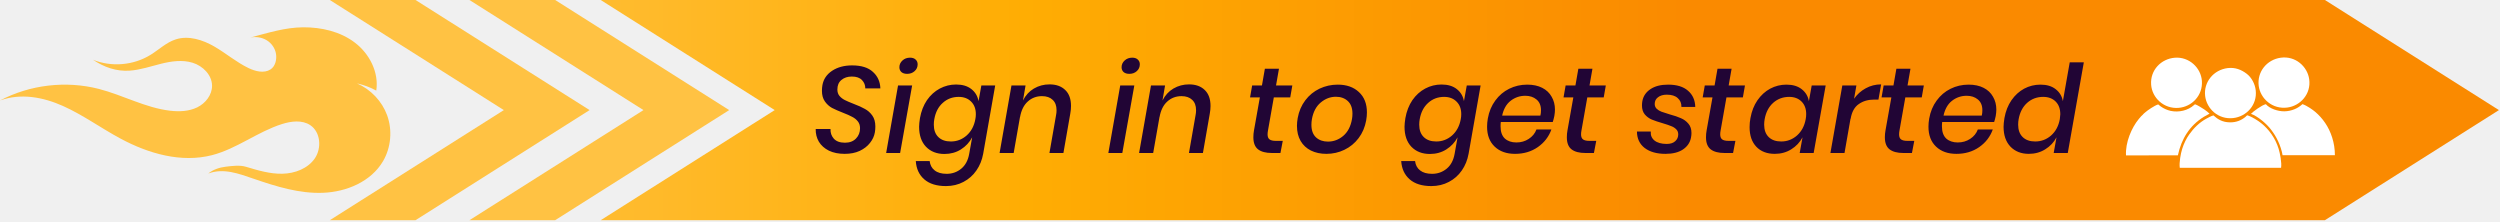
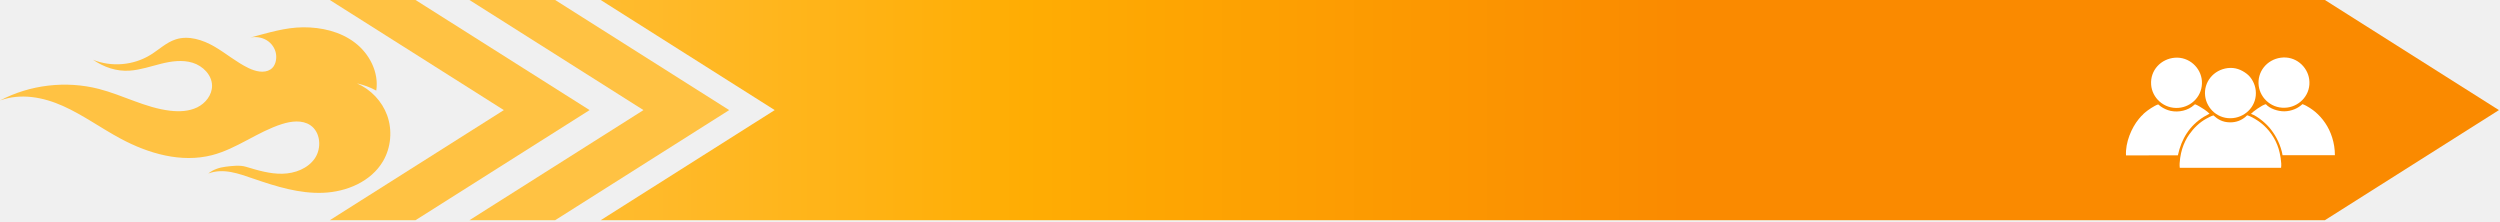
<svg xmlns="http://www.w3.org/2000/svg" width="609" height="54" viewBox="0 0 609 54" fill="none">
  <path fill-rule="evenodd" clip-rule="evenodd" d="M80.343 0H95.318H101.223L143.625 26.819L101.223 53.639H95.318H80.343L122.733 26.819L80.343 0Z" fill="#FFC243" />
  <path d="M94.309 28.092C93.059 24.652 90.319 21.774 86.959 20.318C88.587 20.673 90.158 21.247 91.66 22.072C92.337 17.646 90.02 13.106 86.466 10.4C82.923 7.682 78.314 6.627 73.853 6.65C69.382 6.685 65.265 8.026 60.942 9.15C62.295 8.875 63.775 9.081 64.967 9.803C66.159 10.526 67.031 11.776 67.237 13.152C67.455 14.527 67.054 16.201 65.861 16.935C64.29 17.91 62.215 17.383 60.541 16.58C57.583 15.158 55.06 12.98 52.205 11.328C49.362 9.689 45.933 8.588 42.803 9.597C40.51 10.331 38.71 12.108 36.657 13.369C32.518 15.926 27.163 16.385 22.657 14.562C25.329 16.373 28.344 17.428 31.566 17.211C34.169 17.039 36.669 16.167 39.203 15.537C41.737 14.906 44.431 14.516 46.919 15.284C49.419 16.052 51.632 18.265 51.655 20.868C51.678 23.127 50.061 25.168 48.043 26.154C46.014 27.14 43.663 27.232 41.427 26.968C35.419 26.257 29.95 23.173 24.079 21.659C16.076 19.607 7.315 20.628 0 24.48C5.034 22.645 10.457 23.632 15.353 25.822C20.238 28.012 24.606 31.211 29.33 33.745C36.153 37.425 44.167 39.73 51.666 37.792C57.686 36.233 62.754 32.105 68.671 30.225C70.952 29.502 73.612 29.17 75.596 30.5C78.107 32.185 78.394 36.084 76.697 38.572C74.988 41.072 71.835 42.253 68.808 42.321C65.793 42.39 62.846 41.507 59.945 40.636C58.454 40.177 56.585 40.418 55.026 40.601C53.478 40.785 51.93 41.289 50.726 42.276C54.43 40.877 58.133 42.287 61.871 43.571C67.318 45.44 72.947 47.194 78.692 46.965C84.448 46.747 90.422 44.213 93.323 39.237C95.26 35.912 95.616 31.715 94.309 28.092Z" fill="#FFC243" />
-   <path fill-rule="evenodd" clip-rule="evenodd" d="M114.359 0H129.322H135.238L177.629 26.819L135.238 53.639H129.322H114.359L156.749 26.819L114.359 0Z" fill="#FFC243" />
-   <path fill-rule="evenodd" clip-rule="evenodd" d="M146.33 0H205.553H566.346L608.737 26.819L566.346 53.639L205.553 53.639H146.33L188.72 26.819L146.33 0Z" fill="url(#paint0_linear_48_1242)" />
-   <path d="M213.116 32.255C212.957 33.171 212.559 34.026 211.923 34.822C211.306 35.618 210.47 36.265 209.416 36.762C208.381 37.24 207.167 37.478 205.774 37.478C204.282 37.478 202.999 37.22 201.924 36.703C200.85 36.165 200.034 35.439 199.477 34.524C198.94 33.608 198.681 32.574 198.701 31.42H202.312C202.272 32.335 202.541 33.121 203.118 33.778C203.715 34.434 204.62 34.763 205.834 34.763C206.968 34.763 207.864 34.424 208.52 33.748C209.177 33.071 209.505 32.236 209.505 31.241C209.505 30.564 209.326 30.007 208.968 29.569C208.61 29.112 208.152 28.744 207.595 28.465C207.058 28.166 206.321 27.838 205.386 27.48C204.272 27.042 203.367 26.644 202.67 26.286C201.994 25.908 201.417 25.381 200.939 24.704C200.462 24.028 200.223 23.162 200.223 22.108C200.223 21.65 200.263 21.192 200.342 20.735C200.601 19.282 201.387 18.118 202.7 17.243C204.033 16.367 205.655 15.93 207.565 15.93C209.813 15.93 211.505 16.457 212.639 17.512C213.793 18.546 214.4 19.889 214.459 21.541H210.788C210.788 20.745 210.52 20.068 209.983 19.511C209.445 18.934 208.62 18.646 207.505 18.646C206.471 18.646 205.625 18.924 204.968 19.481C204.312 20.019 203.984 20.795 203.984 21.809C203.984 22.426 204.153 22.944 204.491 23.361C204.849 23.779 205.287 24.117 205.804 24.376C206.321 24.635 207.038 24.943 207.953 25.301C209.067 25.719 209.973 26.127 210.669 26.525C211.385 26.903 211.992 27.44 212.49 28.137C212.987 28.833 213.236 29.729 213.236 30.823C213.236 31.32 213.196 31.798 213.116 32.255ZM219.091 16.377C219.091 15.741 219.339 15.194 219.837 14.736C220.334 14.278 220.951 14.049 221.687 14.049C222.264 14.049 222.712 14.199 223.03 14.497C223.369 14.796 223.538 15.184 223.538 15.661C223.538 16.338 223.289 16.895 222.792 17.332C222.314 17.77 221.707 17.989 220.971 17.989C220.374 17.989 219.906 17.84 219.568 17.541C219.25 17.243 219.091 16.855 219.091 16.377ZM222.195 20.824L219.27 37.27H215.867L218.762 20.824H222.195ZM230.073 37.508C228.203 37.508 226.701 36.921 225.567 35.747C224.452 34.574 223.895 32.952 223.895 30.883C223.895 30.345 223.965 29.639 224.104 28.764C224.403 27.092 224.97 25.64 225.805 24.406C226.661 23.172 227.706 22.227 228.939 21.571C230.173 20.914 231.496 20.586 232.909 20.586C234.441 20.586 235.674 20.954 236.61 21.69C237.565 22.426 238.152 23.411 238.37 24.645L239.057 20.824H242.429L239.505 37.449C239.226 38.981 238.679 40.334 237.863 41.508C237.047 42.702 235.993 43.637 234.699 44.313C233.426 44.99 232.003 45.328 230.431 45.328C228.163 45.328 226.402 44.781 225.149 43.686C223.895 42.592 223.209 41.11 223.089 39.239H226.462C226.581 40.214 226.989 40.97 227.686 41.508C228.382 42.065 229.357 42.343 230.611 42.343C231.964 42.343 233.147 41.925 234.162 41.09C235.177 40.254 235.824 39.04 236.102 37.449L236.818 33.449C236.182 34.663 235.266 35.648 234.073 36.404C232.899 37.14 231.566 37.508 230.073 37.508ZM233.535 23.6C232.023 23.6 230.73 24.088 229.655 25.063C228.581 26.018 227.895 27.341 227.596 29.032C227.516 29.45 227.477 29.898 227.477 30.375C227.477 31.669 227.845 32.673 228.581 33.39C229.317 34.106 230.332 34.464 231.625 34.464C233.078 34.464 234.361 33.977 235.475 33.002C236.59 32.007 237.296 30.683 237.594 29.032C237.674 28.654 237.714 28.246 237.714 27.808C237.714 26.515 237.326 25.49 236.55 24.734C235.794 23.978 234.789 23.6 233.535 23.6ZM255.675 20.556C257.287 20.556 258.56 21.014 259.495 21.929C260.431 22.824 260.898 24.117 260.898 25.809C260.898 26.406 260.839 27.032 260.719 27.689L259.048 37.27H255.645L257.257 28.047C257.337 27.669 257.376 27.271 257.376 26.853C257.376 25.739 257.058 24.893 256.421 24.316C255.805 23.72 254.939 23.421 253.825 23.421C252.472 23.421 251.318 23.859 250.363 24.734C249.408 25.59 248.781 26.853 248.482 28.525V28.435L246.93 37.27H243.498L246.393 20.824H249.825L249.199 24.466C249.835 23.212 250.721 22.247 251.855 21.571C253.009 20.894 254.282 20.556 255.675 20.556ZM273.216 16.377C273.216 15.741 273.464 15.194 273.962 14.736C274.459 14.278 275.076 14.049 275.812 14.049C276.389 14.049 276.837 14.199 277.155 14.497C277.493 14.796 277.663 15.184 277.663 15.661C277.663 16.338 277.414 16.895 276.916 17.332C276.439 17.77 275.832 17.989 275.096 17.989C274.499 17.989 274.031 17.84 273.693 17.541C273.375 17.243 273.216 16.855 273.216 16.377ZM276.319 20.824L273.395 37.27H269.992L272.887 20.824H276.319ZM289.66 20.556C291.272 20.556 292.545 21.014 293.48 21.929C294.415 22.824 294.883 24.117 294.883 25.809C294.883 26.406 294.823 27.032 294.704 27.689L293.032 37.27H289.63L291.242 28.047C291.321 27.669 291.361 27.271 291.361 26.853C291.361 25.739 291.043 24.893 290.406 24.316C289.789 23.72 288.924 23.421 287.809 23.421C286.456 23.421 285.302 23.859 284.347 24.734C283.392 25.59 282.765 26.853 282.467 28.525V28.435L280.915 37.27H277.483L280.378 20.824H283.81L283.183 24.466C283.82 23.212 284.705 22.247 285.84 21.571C286.994 20.894 288.267 20.556 289.66 20.556ZM308.872 31.838C308.812 32.156 308.782 32.454 308.782 32.733C308.782 33.31 308.941 33.718 309.26 33.957C309.578 34.195 310.095 34.315 310.812 34.315H312.483L311.916 37.27H309.827C308.354 37.27 307.23 36.971 306.454 36.374C305.698 35.777 305.32 34.802 305.32 33.449C305.32 32.852 305.37 32.295 305.469 31.778L306.902 23.72H304.514L305.021 20.824H307.409L308.125 16.736H311.558L310.841 20.824H314.811L314.303 23.72H310.304L308.872 31.838ZM325.877 20.616C328.026 20.616 329.747 21.222 331.041 22.436C332.334 23.63 332.981 25.281 332.981 27.39C332.981 27.988 332.921 28.634 332.802 29.331C332.503 30.982 331.886 32.425 330.951 33.658C330.016 34.892 328.862 35.837 327.489 36.493C326.136 37.15 324.674 37.478 323.102 37.478C321.689 37.478 320.436 37.21 319.341 36.673C318.267 36.135 317.431 35.359 316.834 34.345C316.237 33.31 315.939 32.086 315.939 30.674C315.939 30.077 315.998 29.44 316.118 28.764C316.416 27.112 317.033 25.669 317.968 24.436C318.903 23.202 320.057 22.257 321.43 21.6C322.823 20.944 324.306 20.616 325.877 20.616ZM325.43 23.57C324.077 23.57 322.843 24.038 321.729 24.973C320.615 25.908 319.898 27.261 319.58 29.032C319.5 29.49 319.461 29.947 319.461 30.405C319.461 31.758 319.839 32.783 320.595 33.479C321.351 34.156 322.316 34.494 323.49 34.494C324.863 34.494 326.096 34.036 327.191 33.121C328.305 32.186 329.021 30.823 329.34 29.032C329.419 28.614 329.459 28.166 329.459 27.689C329.459 26.336 329.081 25.311 328.325 24.615C327.569 23.919 326.604 23.57 325.43 23.57ZM348.32 37.508C346.45 37.508 344.948 36.921 343.813 35.747C342.699 34.574 342.142 32.952 342.142 30.883C342.142 30.345 342.212 29.639 342.351 28.764C342.649 27.092 343.216 25.64 344.052 24.406C344.908 23.172 345.952 22.227 347.186 21.571C348.42 20.914 349.743 20.586 351.155 20.586C352.688 20.586 353.921 20.954 354.856 21.69C355.811 22.426 356.398 23.411 356.617 24.645L357.304 20.824H360.676L357.751 37.449C357.473 38.981 356.926 40.334 356.11 41.508C355.294 42.702 354.24 43.637 352.946 44.313C351.673 44.99 350.25 45.328 348.678 45.328C346.41 45.328 344.649 44.781 343.396 43.686C342.142 42.592 341.456 41.11 341.336 39.239H344.709C344.828 40.214 345.236 40.97 345.932 41.508C346.629 42.065 347.604 42.343 348.857 42.343C350.21 42.343 351.394 41.925 352.409 41.09C353.424 40.254 354.07 39.04 354.349 37.449L355.065 33.449C354.429 34.663 353.513 35.648 352.319 36.404C351.146 37.14 349.812 37.508 348.32 37.508ZM351.782 23.6C350.27 23.6 348.977 24.088 347.902 25.063C346.828 26.018 346.141 27.341 345.843 29.032C345.763 29.45 345.724 29.898 345.724 30.375C345.724 31.669 346.092 32.673 346.828 33.39C347.564 34.106 348.579 34.464 349.872 34.464C351.325 34.464 352.608 33.977 353.722 33.002C354.836 32.007 355.543 30.683 355.841 29.032C355.921 28.654 355.961 28.246 355.961 27.808C355.961 26.515 355.573 25.49 354.797 24.734C354.041 23.978 353.036 23.6 351.782 23.6ZM372.042 20.616C373.454 20.616 374.668 20.874 375.683 21.392C376.698 21.909 377.464 22.635 377.981 23.57C378.518 24.485 378.787 25.53 378.787 26.704C378.787 27.142 378.737 27.659 378.638 28.256C378.518 28.833 378.389 29.321 378.25 29.718H365.595C365.555 29.977 365.535 30.325 365.535 30.763C365.535 32.096 365.884 33.091 366.58 33.748C367.296 34.384 368.231 34.703 369.385 34.703C370.52 34.703 371.524 34.414 372.4 33.837C373.295 33.26 373.922 32.494 374.28 31.539H377.921C377.285 33.31 376.18 34.743 374.609 35.837C373.037 36.931 371.186 37.478 369.057 37.478C366.988 37.478 365.336 36.892 364.103 35.718C362.869 34.544 362.252 32.932 362.252 30.883C362.252 30.226 362.312 29.559 362.431 28.883C362.73 27.192 363.337 25.729 364.252 24.495C365.167 23.242 366.291 22.287 367.625 21.63C368.978 20.954 370.45 20.616 372.042 20.616ZM375.235 28.166C375.335 27.769 375.384 27.331 375.384 26.853C375.384 25.699 375.016 24.824 374.28 24.227C373.564 23.63 372.659 23.331 371.564 23.331C370.231 23.331 369.037 23.739 367.983 24.555C366.948 25.371 366.262 26.575 365.923 28.166H375.235ZM385.235 31.838C385.175 32.156 385.145 32.454 385.145 32.733C385.145 33.31 385.305 33.718 385.623 33.957C385.941 34.195 386.459 34.315 387.175 34.315H388.846L388.279 37.27H386.19C384.718 37.27 383.594 36.971 382.818 36.374C382.061 35.777 381.683 34.802 381.683 33.449C381.683 32.852 381.733 32.295 381.833 31.778L383.265 23.72H380.878L381.385 20.824H383.773L384.489 16.736H387.921L387.205 20.824H391.174L390.667 23.72H386.668L385.235 31.838ZM406.341 20.616C408.47 20.616 410.092 21.113 411.206 22.108C412.34 23.083 412.927 24.396 412.967 26.047H409.594C409.614 25.152 409.316 24.436 408.699 23.899C408.102 23.341 407.216 23.063 406.043 23.063C405.147 23.063 404.431 23.272 403.894 23.69C403.356 24.088 403.088 24.635 403.088 25.331C403.088 25.789 403.247 26.177 403.565 26.495C403.884 26.794 404.272 27.032 404.729 27.212C405.207 27.39 405.883 27.609 406.759 27.868C407.873 28.166 408.778 28.475 409.475 28.793C410.191 29.092 410.798 29.539 411.295 30.136C411.793 30.713 412.042 31.47 412.042 32.405C412.042 32.783 412.002 33.161 411.922 33.539C411.703 34.713 411.057 35.668 409.982 36.404C408.908 37.12 407.485 37.478 405.714 37.478C403.585 37.478 401.894 37.001 400.64 36.046C399.407 35.091 398.78 33.758 398.76 32.047H402.133C402.053 32.942 402.352 33.668 403.028 34.225C403.724 34.782 404.719 35.061 406.013 35.061C406.908 35.061 407.595 34.842 408.072 34.404C408.569 33.967 408.818 33.41 408.818 32.733C408.818 32.216 408.649 31.798 408.311 31.479C407.973 31.141 407.555 30.883 407.057 30.703C406.58 30.505 405.903 30.276 405.028 30.017C403.933 29.699 403.048 29.4 402.371 29.122C401.715 28.843 401.148 28.425 400.67 27.868C400.213 27.311 399.984 26.585 399.984 25.689C399.984 25.371 400.014 25.023 400.073 24.645C400.292 23.431 400.949 22.456 402.043 21.72C403.138 20.984 404.57 20.616 406.341 20.616ZM419.132 31.838C419.073 32.156 419.043 32.454 419.043 32.733C419.043 33.31 419.202 33.718 419.52 33.957C419.839 34.195 420.356 34.315 421.072 34.315H422.744L422.177 37.27H420.087C418.615 37.27 417.491 36.971 416.715 36.374C415.959 35.777 415.581 34.802 415.581 33.449C415.581 32.852 415.63 32.295 415.73 31.778L417.162 23.72H414.775L415.282 20.824H417.67L418.386 16.736H421.818L421.102 20.824H425.072L424.564 23.72H420.565L419.132 31.838ZM435.183 20.616C436.715 20.616 437.949 20.984 438.884 21.72C439.839 22.456 440.426 23.431 440.645 24.645L441.331 20.824H444.734L441.809 37.27H438.406L439.093 33.449C438.456 34.663 437.541 35.638 436.347 36.374C435.173 37.11 433.84 37.478 432.348 37.478C430.438 37.478 428.935 36.901 427.841 35.747C426.747 34.593 426.199 33.002 426.199 30.972C426.199 30.216 426.269 29.48 426.408 28.764C426.707 27.092 427.274 25.649 428.11 24.436C428.965 23.202 430 22.257 431.214 21.6C432.447 20.944 433.77 20.616 435.183 20.616ZM435.84 23.6C434.327 23.6 433.024 24.088 431.93 25.063C430.855 26.038 430.169 27.361 429.87 29.032C429.791 29.45 429.751 29.898 429.751 30.375C429.751 31.669 430.119 32.673 430.855 33.39C431.592 34.106 432.606 34.464 433.9 34.464C435.352 34.464 436.636 33.977 437.75 33.002C438.864 32.007 439.57 30.683 439.869 29.032C439.948 28.634 439.988 28.216 439.988 27.779C439.988 26.505 439.61 25.49 438.854 24.734C438.098 23.978 437.093 23.6 435.84 23.6ZM451.651 24.048C452.407 22.973 453.352 22.128 454.486 21.511C455.64 20.874 456.894 20.556 458.247 20.556L457.59 24.257H456.575C455.083 24.257 453.82 24.625 452.785 25.361C451.75 26.077 451.094 27.271 450.815 28.942L450.785 28.913L449.323 37.27H445.89L448.786 20.824H452.218L451.651 24.048ZM462.706 31.838C462.646 32.156 462.617 32.454 462.617 32.733C462.617 33.31 462.776 33.718 463.094 33.957C463.412 34.195 463.93 34.315 464.646 34.315H466.317L465.75 37.27H463.661C462.189 37.27 461.065 36.971 460.289 36.374C459.532 35.777 459.154 34.802 459.154 33.449C459.154 32.852 459.204 32.295 459.304 31.778L460.736 23.72H458.349L458.856 20.824H461.244L461.96 16.736H465.392L464.676 20.824H468.645L468.138 23.72H464.139L462.706 31.838ZM479.563 20.616C480.975 20.616 482.189 20.874 483.204 21.392C484.219 21.909 484.985 22.635 485.502 23.57C486.039 24.485 486.308 25.53 486.308 26.704C486.308 27.142 486.258 27.659 486.159 28.256C486.039 28.833 485.91 29.321 485.771 29.718H473.116C473.076 29.977 473.056 30.325 473.056 30.763C473.056 32.096 473.405 33.091 474.101 33.748C474.817 34.384 475.752 34.703 476.906 34.703C478.041 34.703 479.045 34.414 479.921 33.837C480.816 33.26 481.443 32.494 481.801 31.539H485.442C484.806 33.31 483.701 34.743 482.129 35.837C480.558 36.931 478.707 37.478 476.578 37.478C474.509 37.478 472.857 36.892 471.624 35.718C470.39 34.544 469.773 32.932 469.773 30.883C469.773 30.226 469.833 29.559 469.952 28.883C470.251 27.192 470.858 25.729 471.773 24.495C472.688 23.242 473.812 22.287 475.146 21.63C476.499 20.954 477.971 20.616 479.563 20.616ZM482.756 28.166C482.856 27.769 482.905 27.331 482.905 26.853C482.905 25.699 482.537 24.824 481.801 24.227C481.085 23.63 480.18 23.331 479.085 23.331C477.752 23.331 476.558 23.739 475.504 24.555C474.469 25.371 473.783 26.575 473.444 28.166H482.756ZM507.619 15.184L503.709 37.27H500.277L500.964 33.449C500.327 34.663 499.412 35.638 498.218 36.374C497.044 37.11 495.711 37.478 494.218 37.478C492.368 37.478 490.876 36.892 489.742 35.718C488.627 34.544 488.07 32.932 488.07 30.883C488.07 30.345 488.14 29.639 488.279 28.764C488.578 27.092 489.145 25.649 489.98 24.436C490.836 23.202 491.871 22.257 493.084 21.6C494.318 20.944 495.641 20.616 497.054 20.616C498.586 20.616 499.82 20.984 500.755 21.72C501.71 22.456 502.297 23.431 502.516 24.645L504.187 15.184H507.619ZM497.71 23.6C496.198 23.6 494.895 24.088 493.801 25.063C492.726 26.038 492.04 27.361 491.741 29.032C491.662 29.45 491.622 29.898 491.622 30.375C491.622 31.669 491.99 32.673 492.726 33.39C493.462 34.106 494.477 34.464 495.77 34.464C497.243 34.464 498.536 33.977 499.65 33.002C500.765 32.007 501.471 30.683 501.769 29.032C501.849 28.475 501.889 28.077 501.889 27.838C501.889 26.525 501.511 25.49 500.755 24.734C499.999 23.978 498.984 23.6 497.71 23.6Z" fill="#210535" />
+   <path fill-rule="evenodd" clip-rule="evenodd" d="M114.358 0H129.322H135.238L177.628 26.819L135.238 53.639H129.322H114.358L156.749 26.819L114.358 0Z" fill="#FFC243" />
+   <path fill-rule="evenodd" clip-rule="evenodd" d="M146.33 0H205.553H566.346L608.737 26.819L566.346 53.639L205.553 53.639H146.33L188.72 26.819L146.33 0Z" fill="url(#paint0_linear_669_1847)" />
  <path fill-rule="evenodd" clip-rule="evenodd" d="M529.771 14.061C533.273 13.776 536.15 16.518 536.381 19.694C536.639 23.25 533.938 26.018 530.694 26.276C527.125 26.561 524.247 23.847 524.016 20.63C523.759 17.047 526.473 14.332 529.771 14.061Z" fill="white" />
  <path fill-rule="evenodd" clip-rule="evenodd" d="M555.559 14.061C559.196 13.545 562.101 16.233 562.522 19.3C563.024 22.951 560.309 25.788 557.215 26.195C553.564 26.683 550.646 24.037 550.225 20.942C549.777 17.481 552.22 14.536 555.559 14.061Z" fill="white" />
  <path fill-rule="evenodd" clip-rule="evenodd" d="M542.665 16.586C544.484 16.369 546.004 16.966 547.334 17.997C548.515 18.92 549.329 20.481 549.492 22.001C549.899 25.612 547.185 28.407 544.022 28.76C540.398 29.181 537.521 26.494 537.168 23.345C536.788 20.02 539.19 17.02 542.665 16.586Z" fill="white" />
  <path fill-rule="evenodd" clip-rule="evenodd" d="M530.531 37.84L517.895 37.853C517.719 34.718 519.239 31.122 521.017 28.977L521.601 28.299C521.736 28.176 521.818 28.122 521.94 27.986C522.062 27.864 522.103 27.796 522.225 27.674C522.374 27.566 522.429 27.511 522.578 27.375C523.08 26.914 524.858 25.679 525.74 25.435L526.365 25.937C527.043 26.425 527.912 26.819 528.753 27.009C530.762 27.443 533.002 26.914 534.454 25.598C534.549 25.516 534.63 25.407 534.766 25.421C535.146 25.503 536.666 26.453 536.978 26.67C537.48 26.995 537.847 27.335 538.24 27.688L536.843 28.461C533.449 30.565 531.414 33.727 530.531 37.84Z" fill="white" />
  <path fill-rule="evenodd" clip-rule="evenodd" d="M551.962 25.38C552.885 26.453 554.867 27.131 556.441 27.118C557.391 27.104 558.192 26.914 558.993 26.588C559.685 26.303 560.364 25.842 560.879 25.367C561.924 25.706 563.363 26.71 564.028 27.28C564.91 28.041 565.711 28.909 566.431 29.981C567.788 31.977 568.792 34.772 568.779 37.813H556.034C555.885 36.74 555.383 35.343 554.962 34.433C554.46 33.334 553.917 32.506 553.292 31.664C552.207 30.198 550.021 28.326 548.338 27.728C548.746 27.253 550.999 25.57 551.962 25.38Z" fill="white" />
  <path fill-rule="evenodd" clip-rule="evenodd" d="M539.191 28.109C540.154 28.991 541.362 29.819 543.303 29.805C544.755 29.805 545.977 29.33 547.022 28.448C547.198 28.299 547.212 28.217 547.415 28.081C548.501 28.38 550.103 29.425 550.781 29.968C552.749 31.529 554.297 33.714 555.07 36.239C555.41 37.338 555.871 39.659 555.668 40.88H530.993C530.816 39.591 531.223 37.419 531.576 36.279C531.984 34.963 532.621 33.687 533.314 32.723C534.399 31.19 535.757 29.86 537.385 28.95C537.806 28.719 538.715 28.217 539.191 28.109Z" fill="white" />
  <defs>
-     <linearGradient id="paint0_linear_48_1242" x1="410.498" y1="10.102" x2="101.647" y2="10.102" gradientUnits="userSpaceOnUse">
+     <linearGradient id="paint0_linear_669_1847" x1="410.498" y1="10.102" x2="101.647" y2="10.102" gradientUnits="userSpaceOnUse">
      <stop stop-color="#FA8A00" />
      <stop offset="0.522" stop-color="#FFAD03" />
      <stop offset="1" stop-color="#FFC243" />
    </linearGradient>
  </defs>
</svg>
